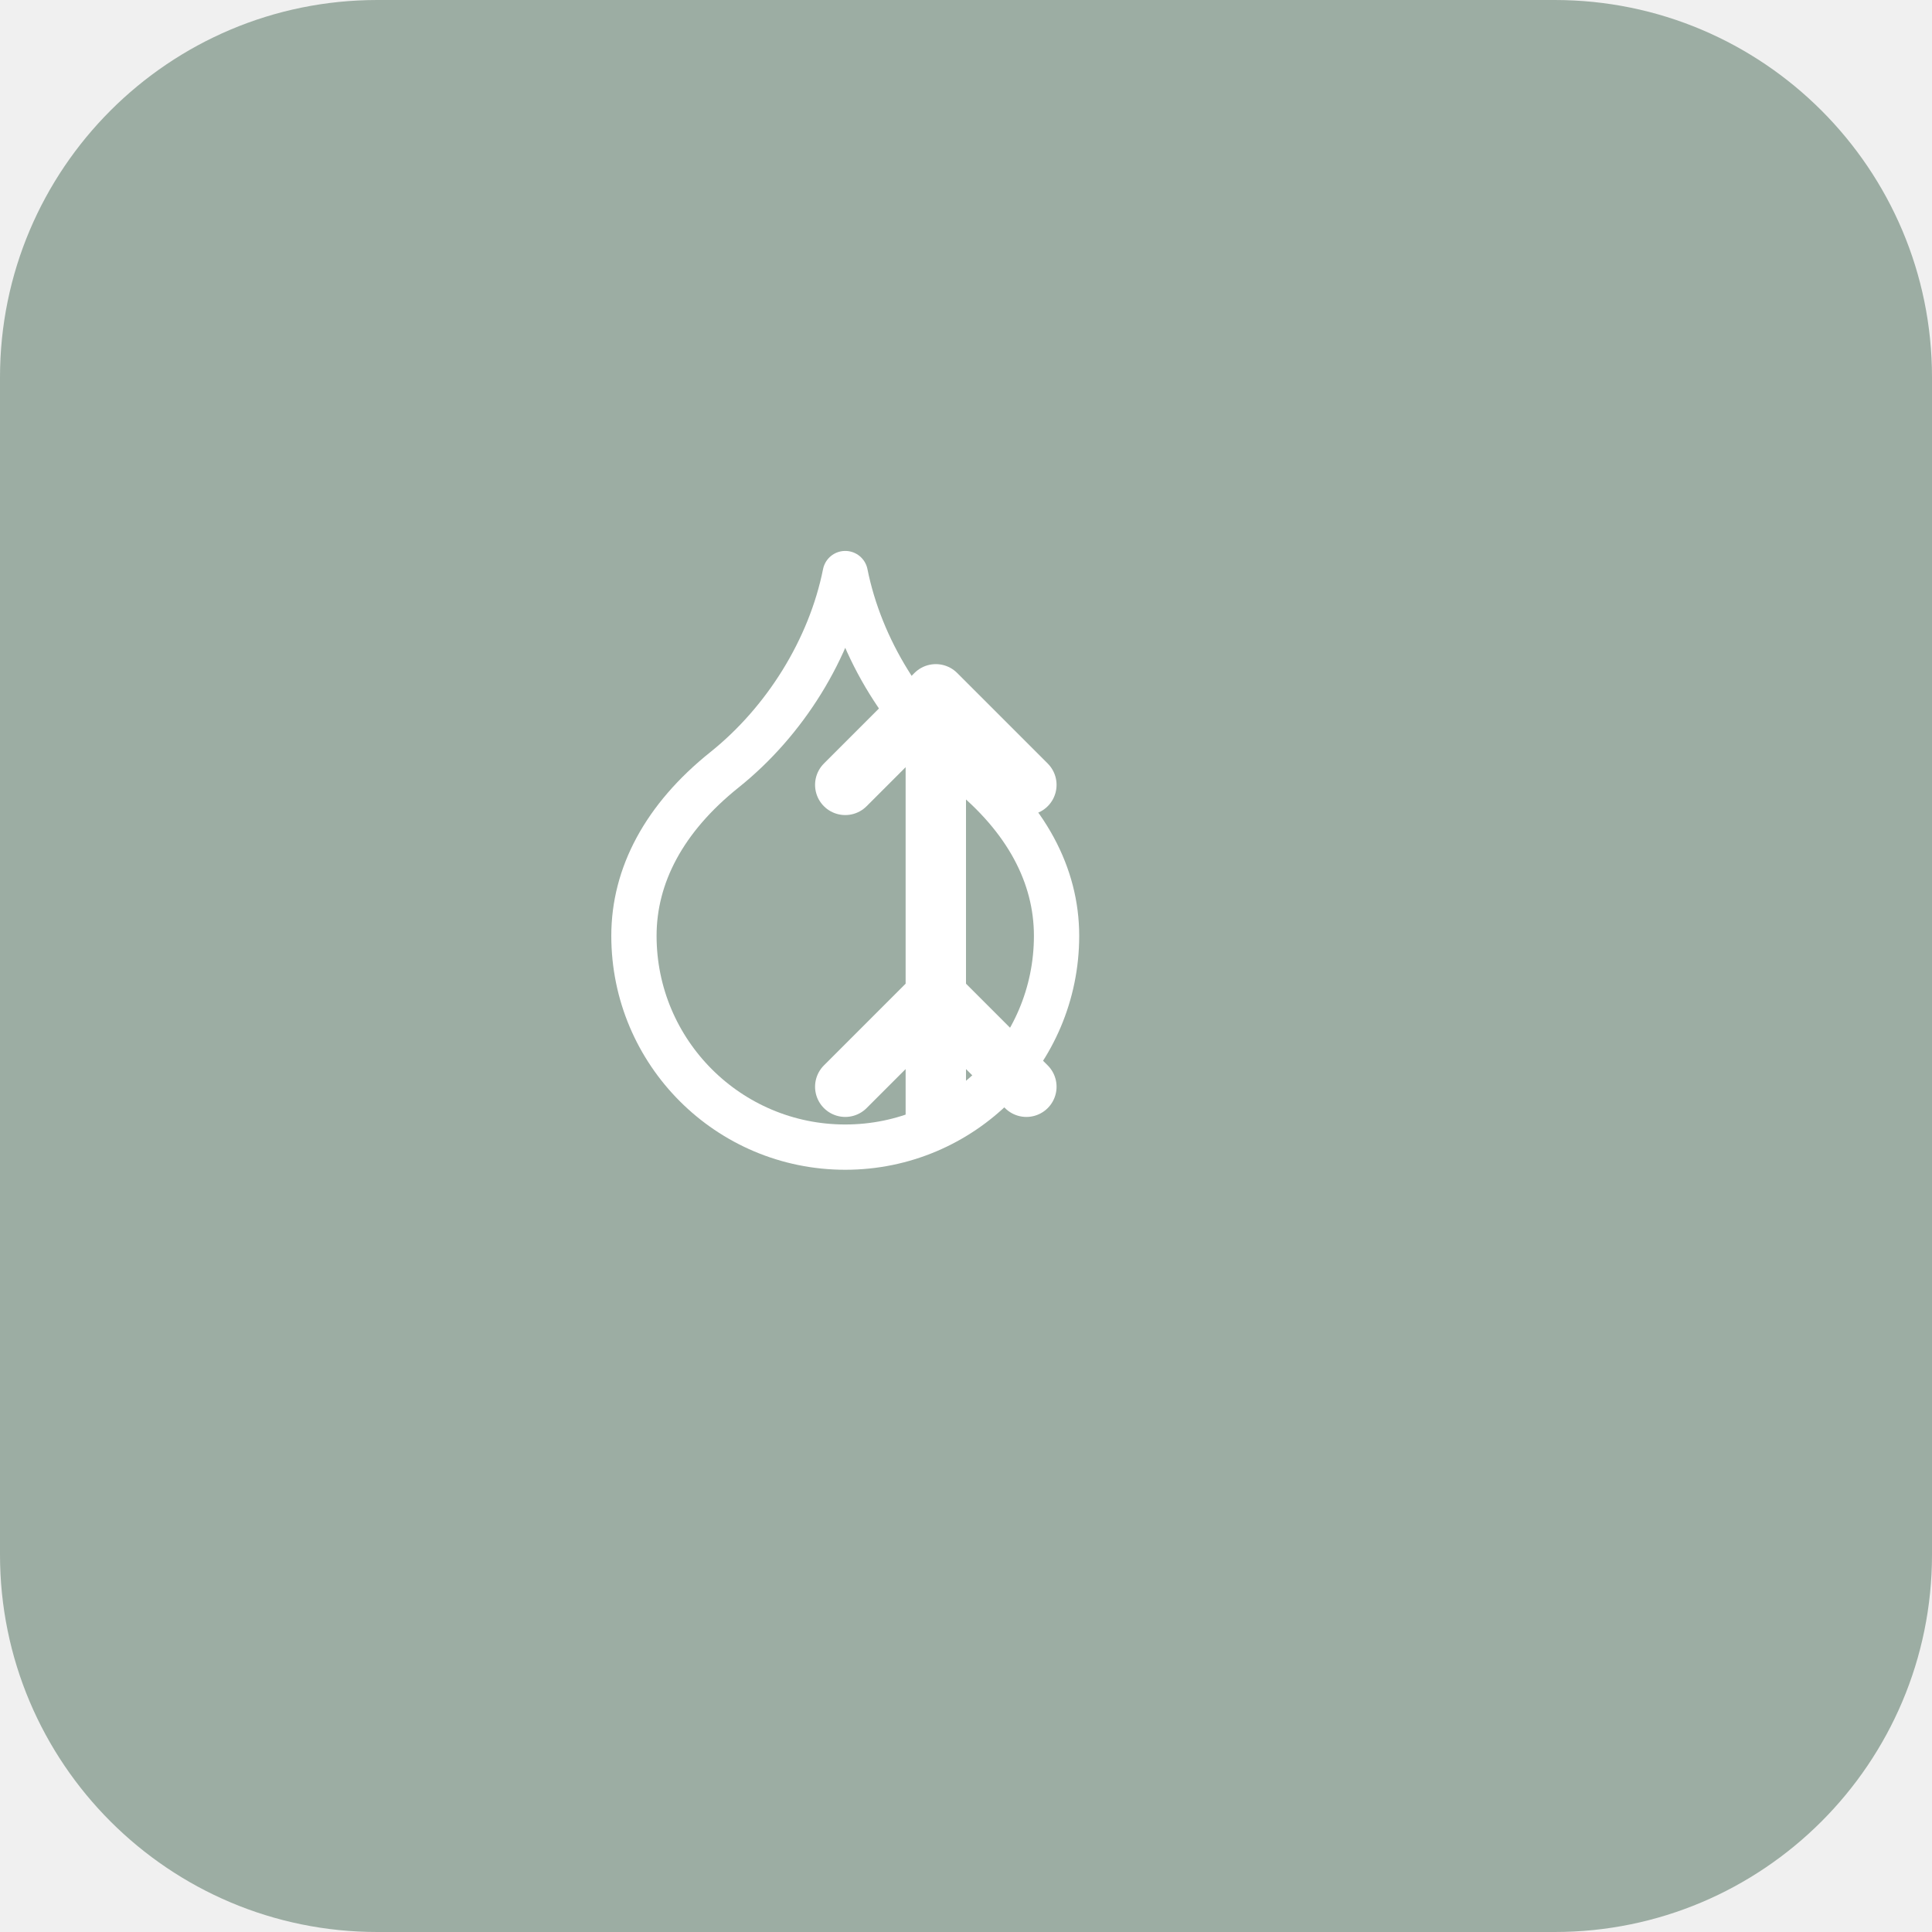
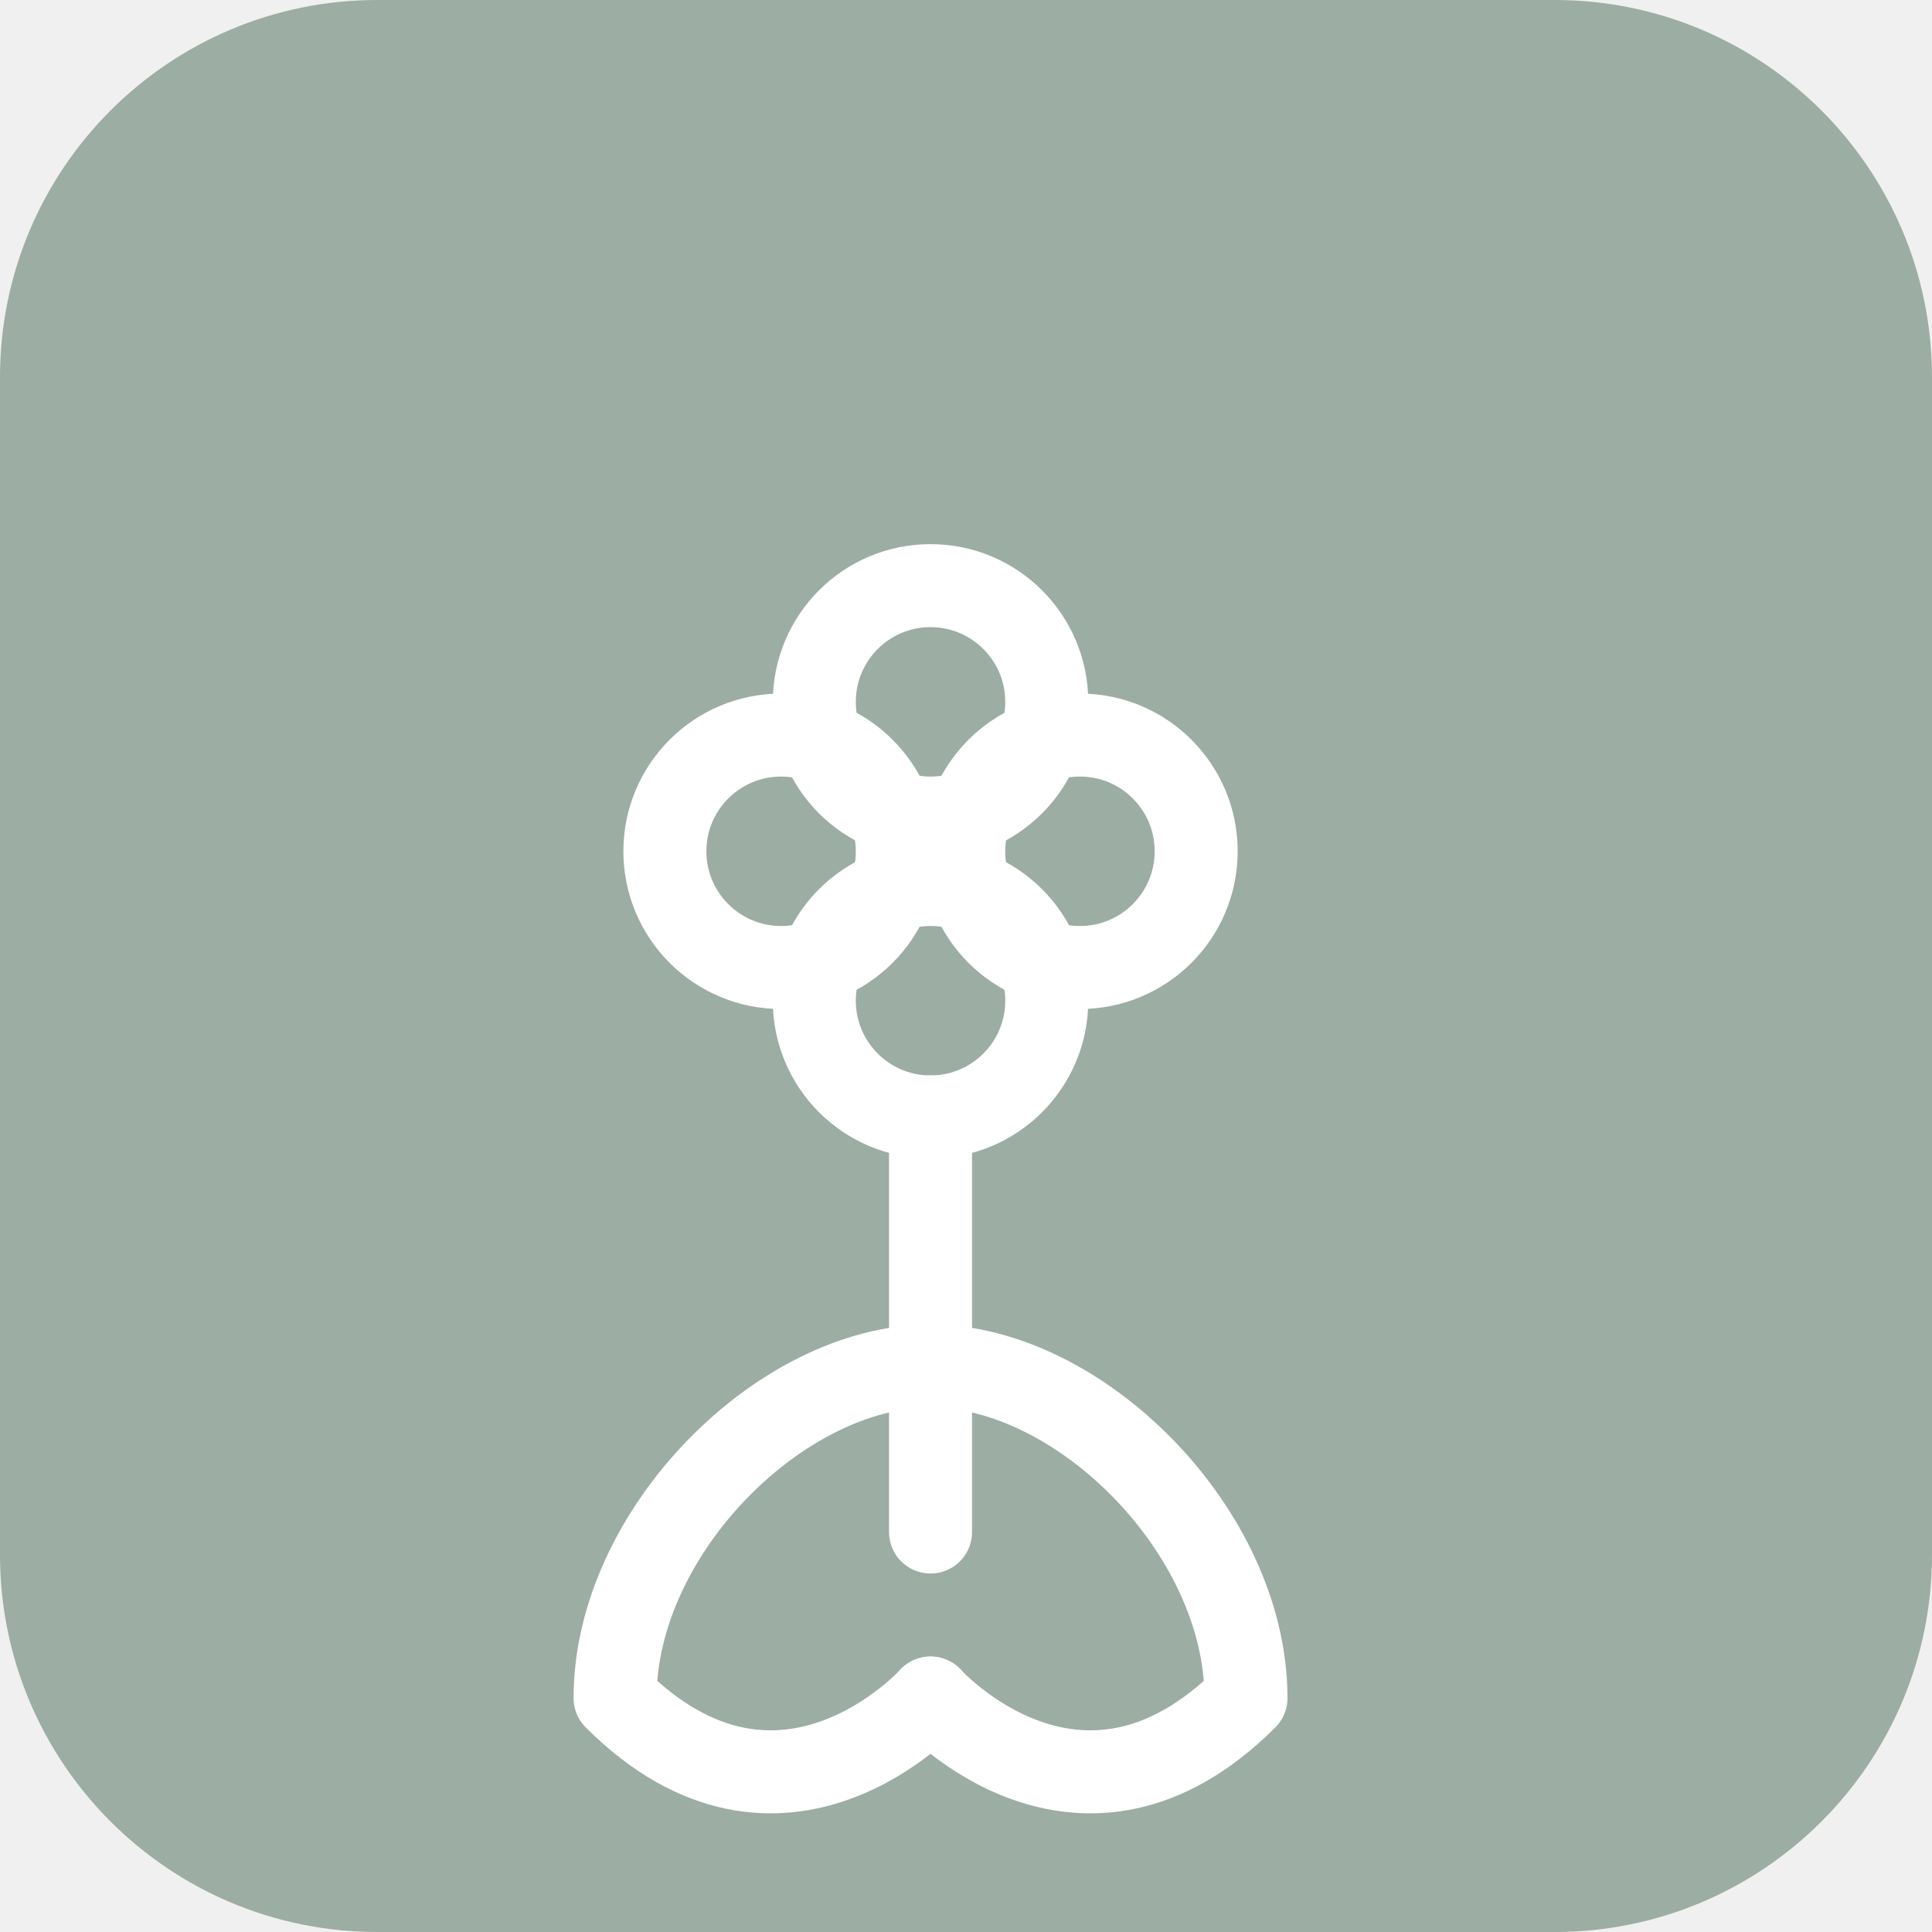
<svg xmlns="http://www.w3.org/2000/svg" width="512" height="512" viewBox="0 0 512 512">
  <rect width="512" height="512" rx="100" fill="#9CADA3" />
-   <g transform="translate(128, 128) scale(8)">
-     <path d="m12 10 3-3 3 3m-3-3v14m0-4 3 3m-3-3-3 3" fill="none" stroke="white" stroke-width="2" stroke-linecap="round" stroke-linejoin="round" />
-     <path d="M12 22a7 7 0 0 0 7-7c0-2-1-3.9-3-5.5s-3.5-4-4-6.5c-.5 2.5-2 4.9-4 6.5C6 11.1 5 13 5 15a7 7 0 0 0 7 7z" fill="none" stroke="white" stroke-width="1.5" stroke-linecap="round" stroke-linejoin="round" />
+   <g transform="translate(141, 120) scale(4.4)">
+     <circle cx="24" cy="24" r="2.5" fill="white" />
+     <circle cx="24" cy="15" r="7" fill="none" stroke="white" stroke-width="5" />
+     <circle cx="24" cy="33" r="7" fill="none" stroke="white" stroke-width="5" />
+     <circle cx="15" cy="24" r="7" fill="none" stroke="white" stroke-width="5" />
+     <circle cx="33" cy="24" r="7" fill="none" stroke="white" stroke-width="5" />
+     <line x1="24" y1="40" x2="24" y2="65" stroke="white" stroke-width="5" stroke-linecap="round" />
+     <path d="M24 55 C15 55, 5 65, 5 75 C15 85, 24 75, 24 75" fill="none" stroke="white" stroke-width="5" stroke-linecap="round" stroke-linejoin="round" />
+     <path d="M24 55 C33 55, 43 65, 43 75 C33 85, 24 75, 24 75" fill="none" stroke="white" stroke-width="5" stroke-linecap="round" stroke-linejoin="round" />
  </g>
</svg>
